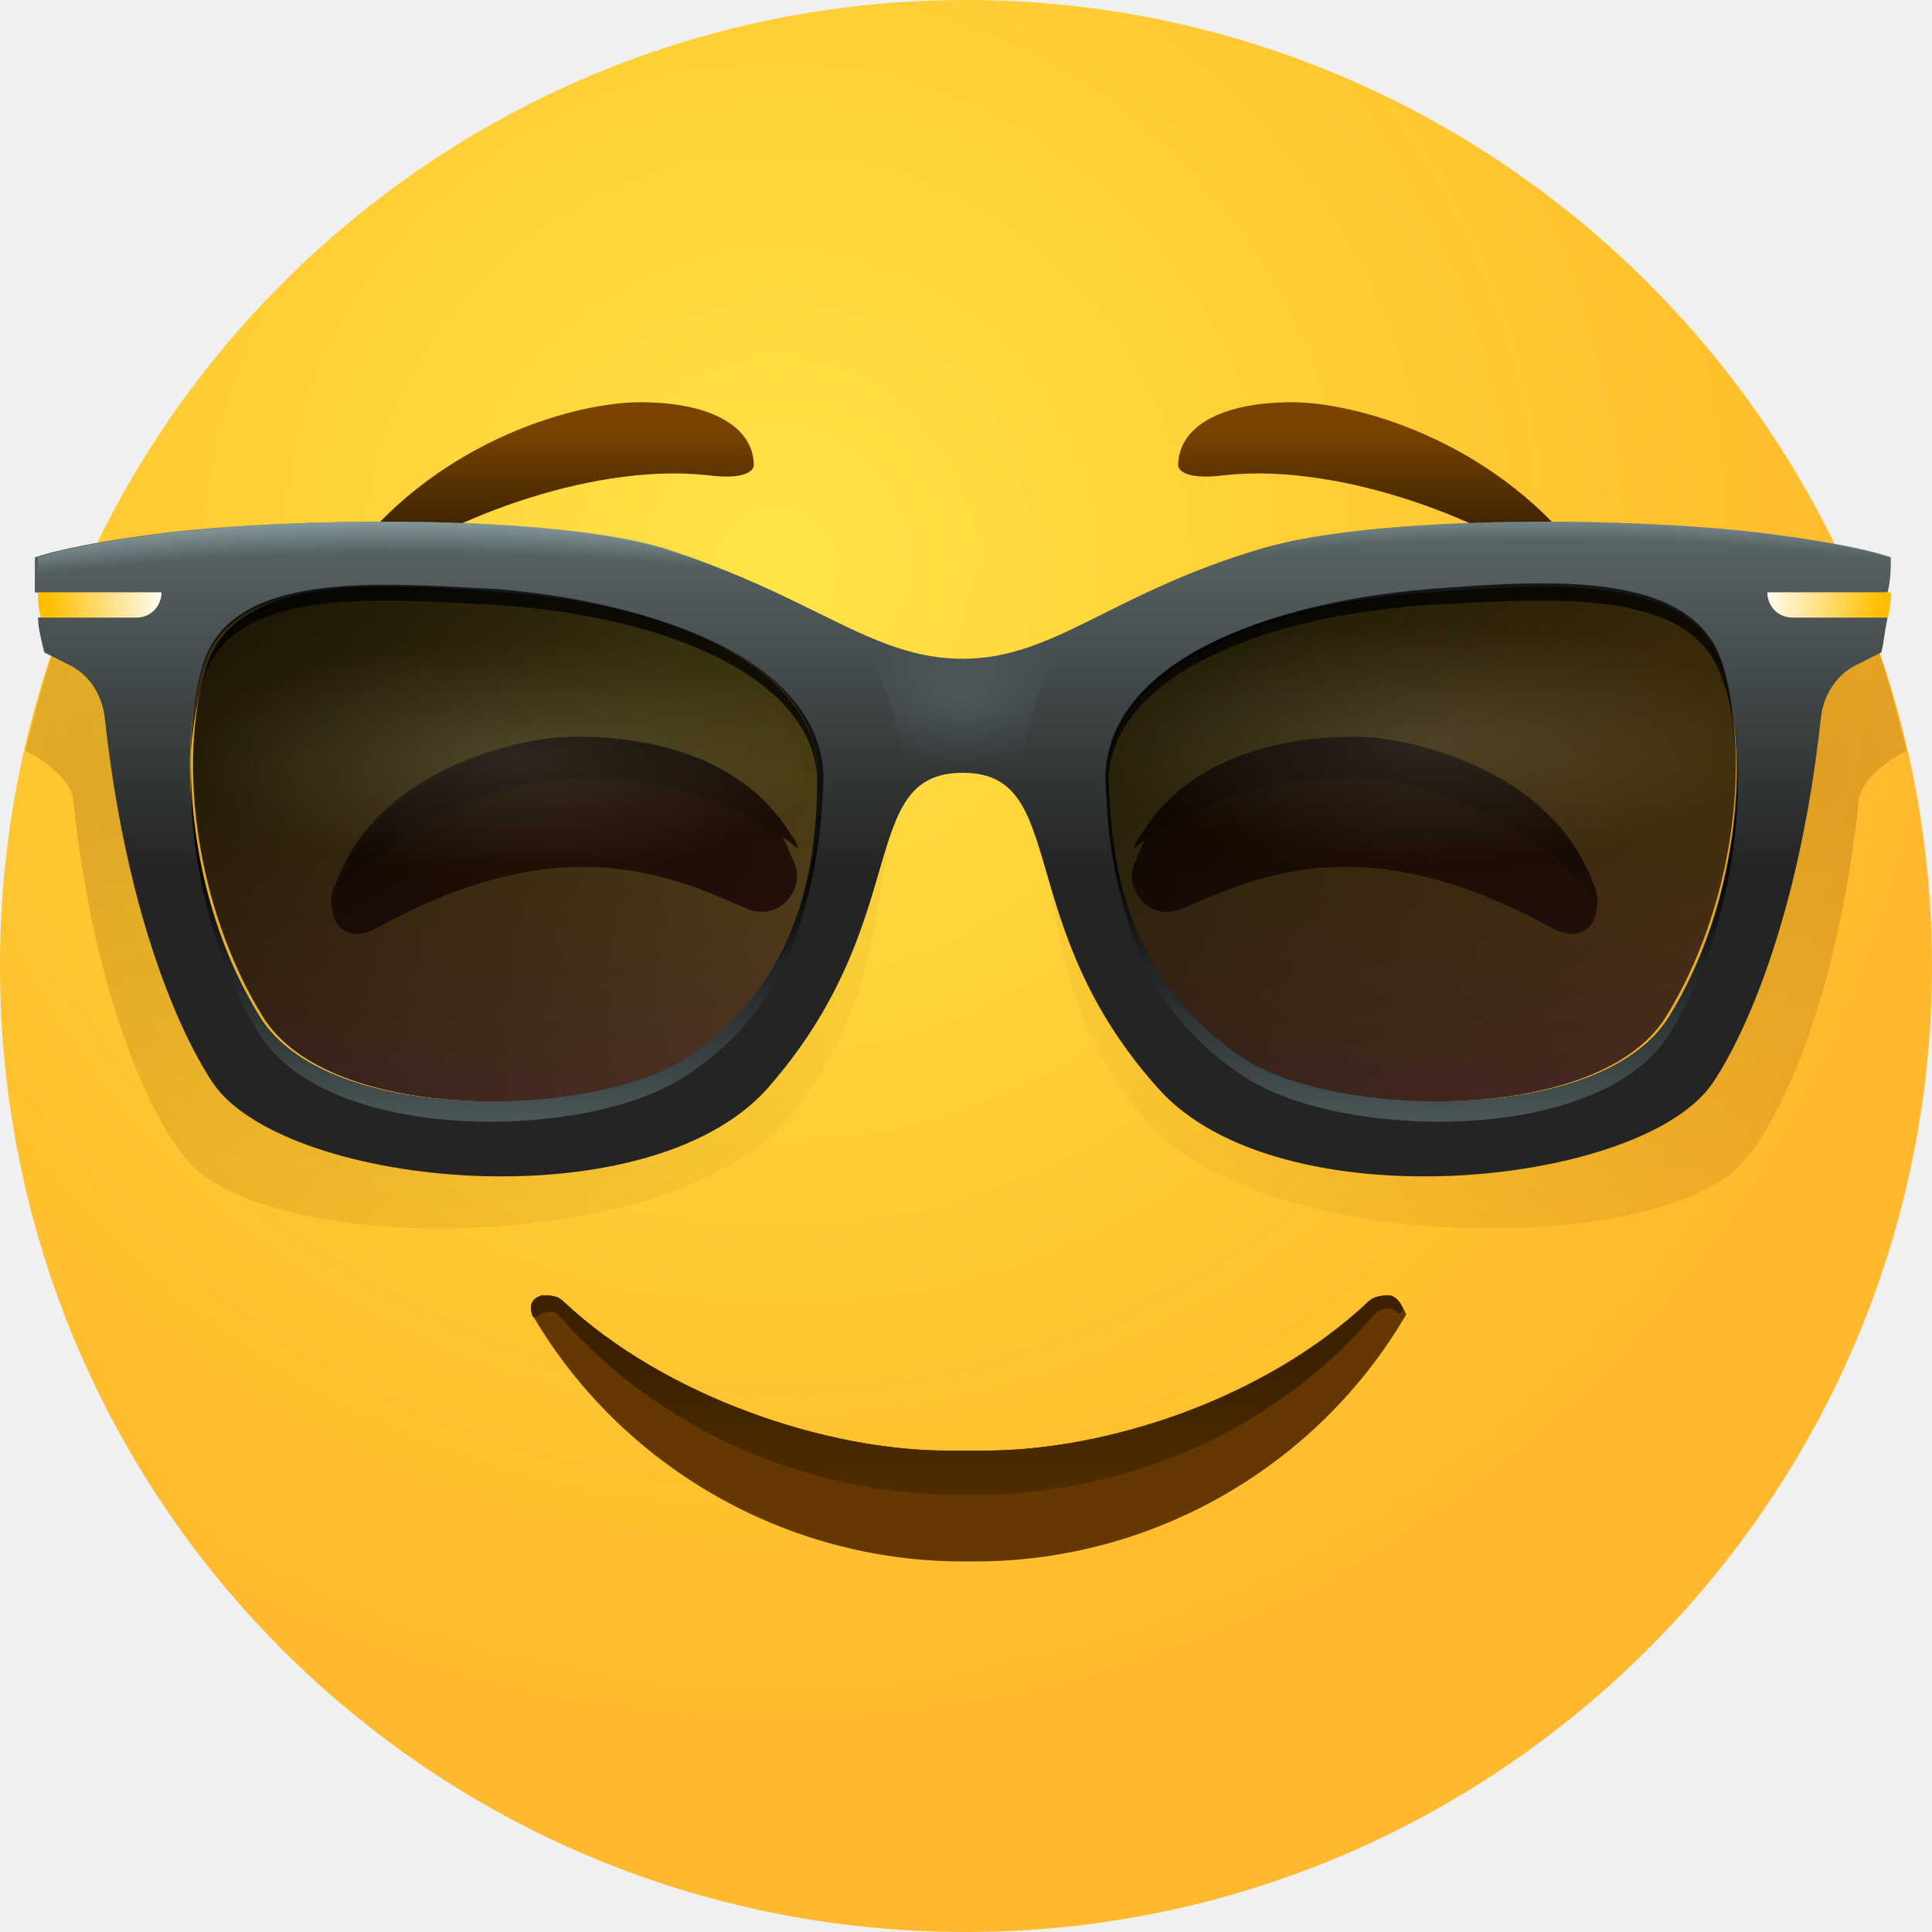
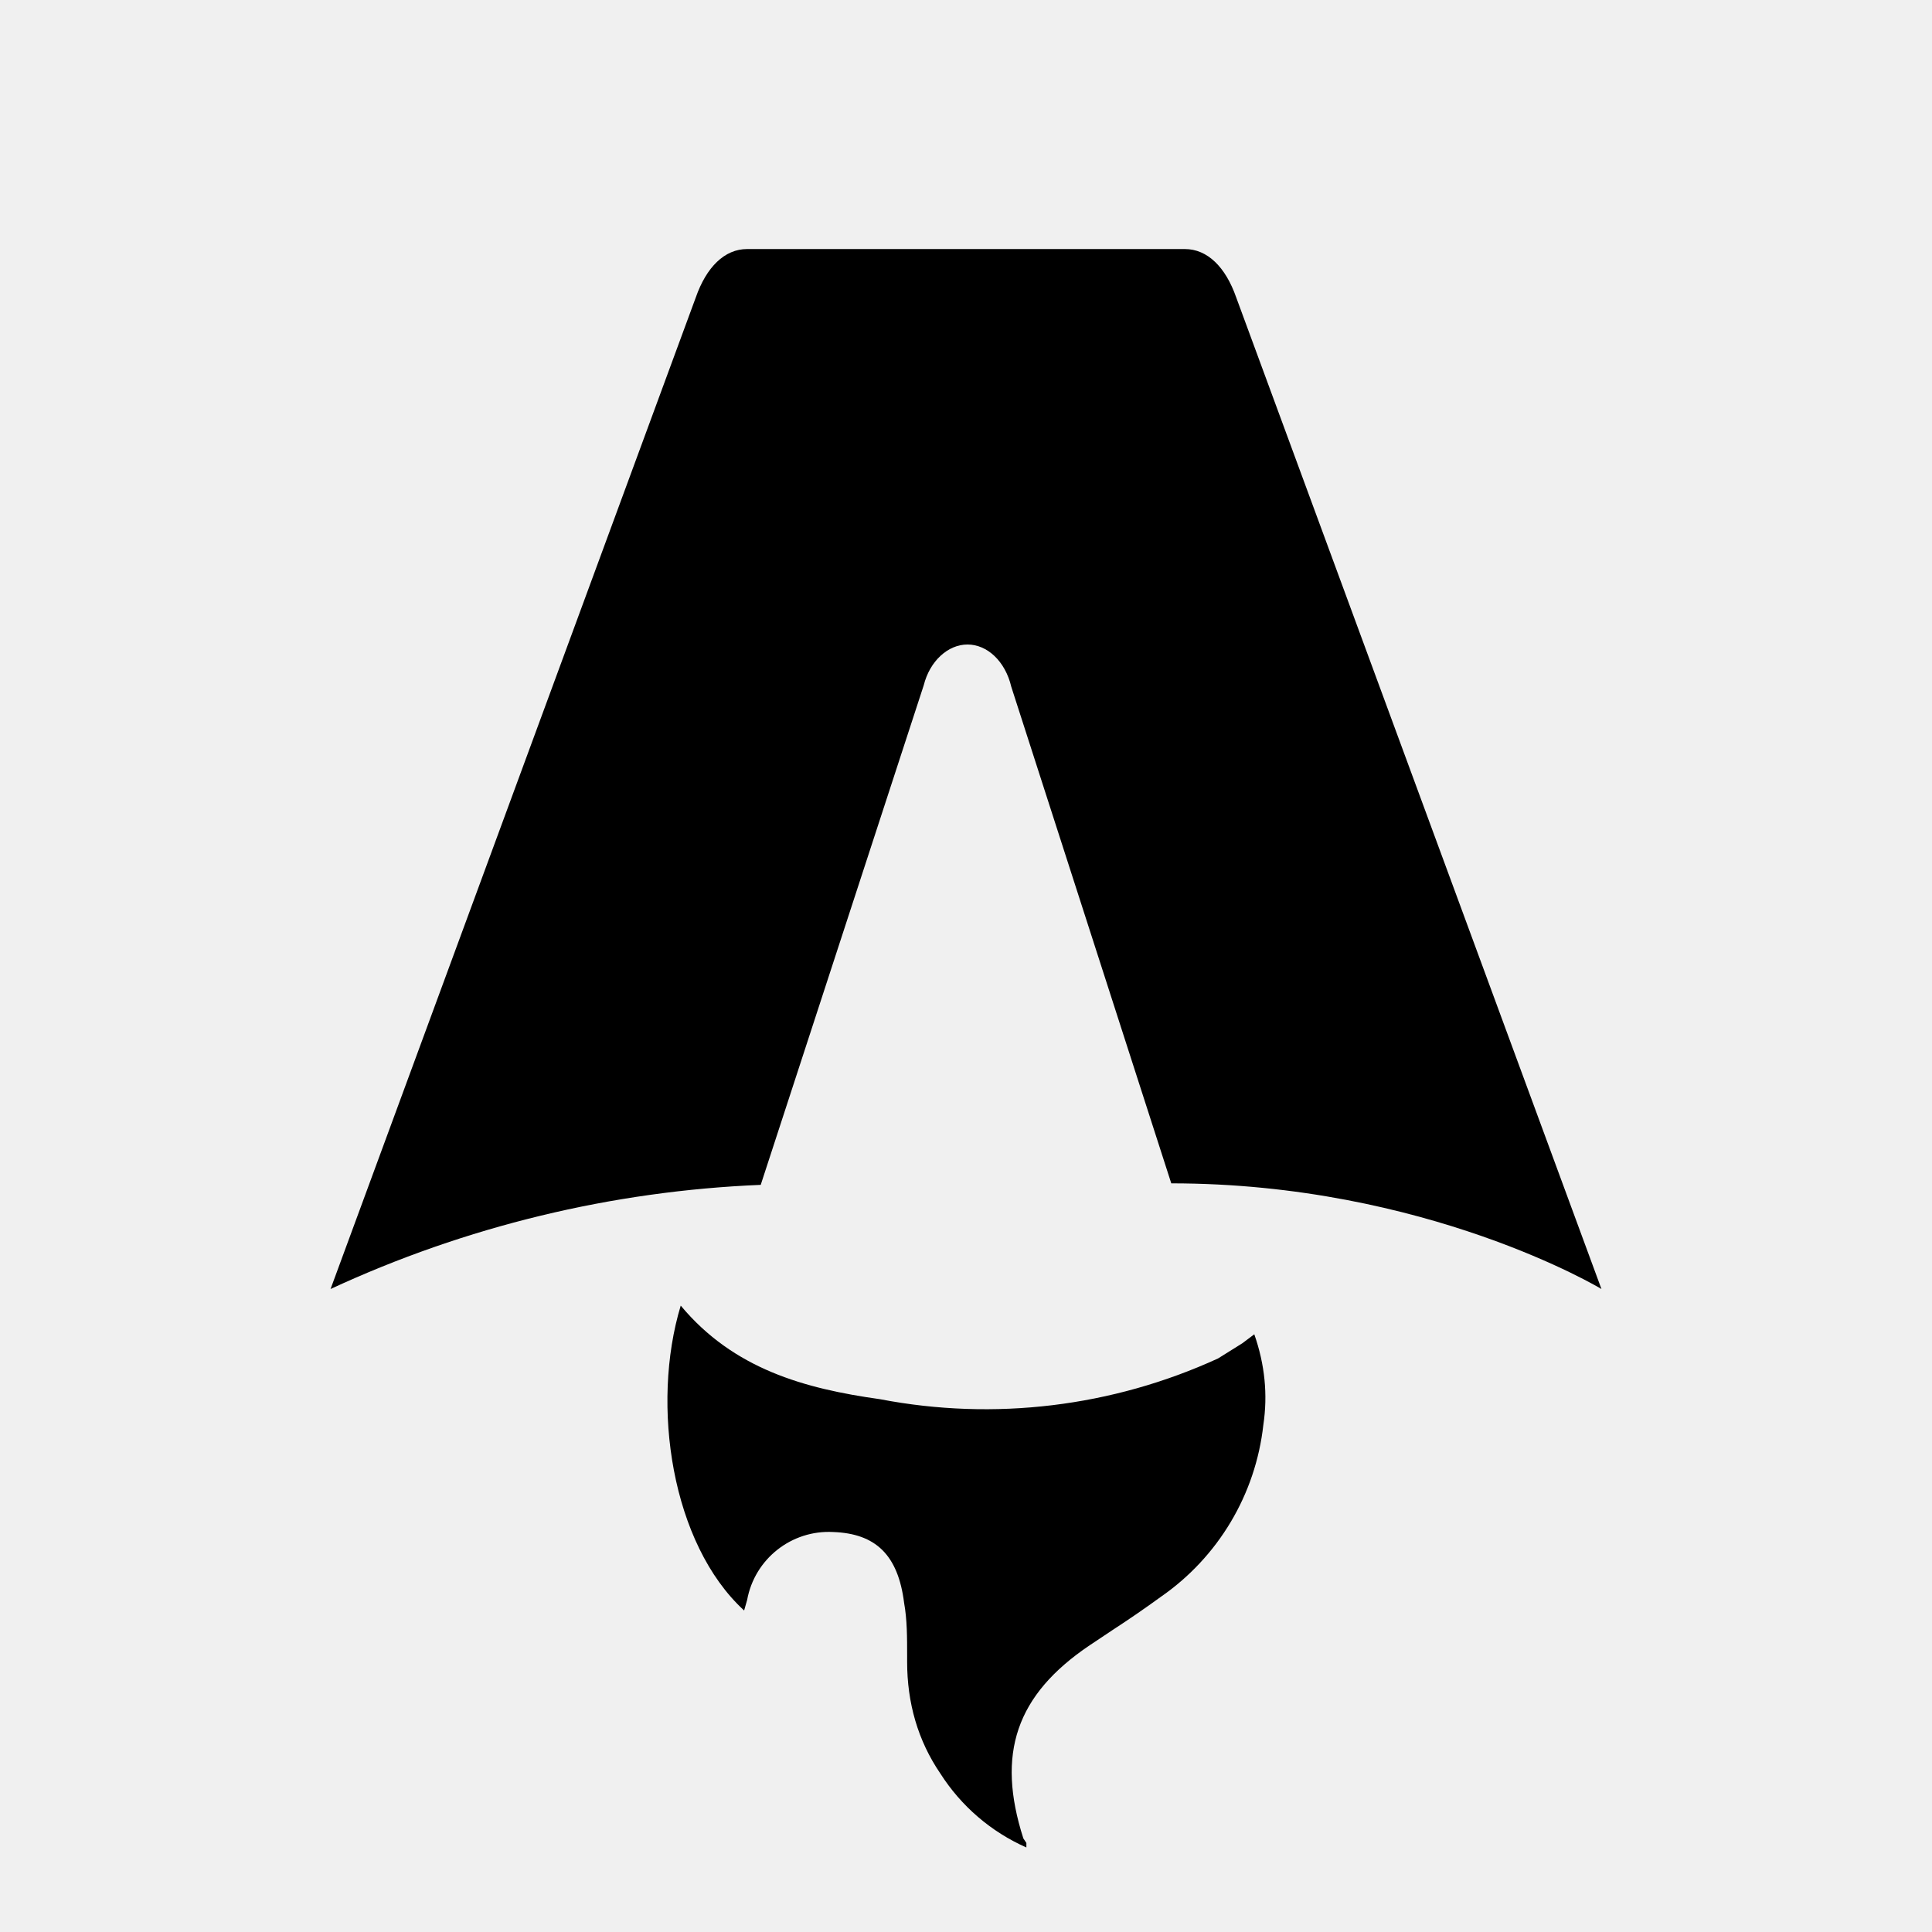
- <svg xmlns="http://www.w3.org/2000/svg" version="1.1" id="Layer_1" x="0" y="0" width="61" height="61" viewBox="0 0 61 61" xml:space="preserve" enable-background="new 0 0 61 61">
-   <g>
-     <radialGradient id="SVGID_1_" cx="-517.326" cy="1217.463" r="1" gradientTransform="matrix(36.7656 0 0 -36.7656 19044.275 44778.867)" gradientUnits="userSpaceOnUse">
-       <stop offset="0" stop-color="#FFE030" />
-       <stop offset="1" stop-color="#FFB92E" />
-     </radialGradient>
-     <path d="M30.5,61C47.3,61,61,47.3,61,30.5S47.3,0,30.5,0S0,13.6,0,30.5S13.6,61,30.5,61z" fill="url(#SVGID_1_)" />
-     <radialGradient id="SVGID_00000162348000644471560840000010059995243664678586_" cx="-513.477" cy="1208.785" r="1" gradientTransform="matrix(28.9251 0 0 -28.9251 14876.863 34982.352)" gradientUnits="userSpaceOnUse">
-       <stop offset="0" stop-color="#FFEA5F" />
-       <stop offset="1" stop-color="#FFBC47" stop-opacity="0" />
-     </radialGradient>
-     <path d="M30.5,61C47.3,61,61,47.3,61,30.5S47.3,0,30.5,0S0,13.6,0,30.5S13.6,61,30.5,61z" opacity="0.5" fill="url(#SVGID_00000162348000644471560840000010059995243664678586_)" enable-background="new" />
-     <linearGradient id="SVGID_00000148651067719825145440000006125161637658751367_" gradientUnits="userSpaceOnUse" x1="17.342" y1="46.224" x2="17.342" y2="49.435" gradientTransform="matrix(1 0 0 -1 0 62.9524)">
-       <stop offset=".001" stop-color="#3C2200" />
-       <stop offset="1" stop-color="#7A4400" />
-     </linearGradient>
-     <path d="M23.8,14.7c0-1.2-1.3-2-3.6-2 c-1.9,0-6.2,1.1-9.1,4.8c-0.5,0.7,0.3,1.1,0.8,0.6c1.8-1.5,6.6-3.5,10.4-3.1C23.8,15.2,23.8,14.7,23.8,14.7z" fill="url(#SVGID_00000148651067719825145440000006125161637658751367_)" />
-     <linearGradient id="SVGID_00000023262957112372104080000008391713201309492924_" gradientUnits="userSpaceOnUse" x1="43.61" y1="46.224" x2="43.61" y2="49.435" gradientTransform="matrix(1 0 0 -1 0 62.9524)">
-       <stop offset=".001" stop-color="#3C2200" />
-       <stop offset="1" stop-color="#7A4400" />
-     </linearGradient>
-     <path d="M37.2,14.7c0-1.2,1.3-2,3.6-2 c1.9,0,6.2,1.1,9.1,4.8c0.5,0.7-0.3,1.1-0.8,0.6c-1.8-1.5-6.6-3.5-10.4-3.1C37.2,15.2,37.2,14.7,37.2,14.7z" fill="url(#SVGID_00000023262957112372104080000008391713201309492924_)" />
-     <radialGradient id="SVGID_00000113353448522489031300000010277450597655237528_" cx="-548.493" cy="1287.737" r="1" gradientTransform="matrix(-30.7625 0 0 30.7625 -16869.182 -39589.738)" gradientUnits="userSpaceOnUse">
-       <stop offset="0" stop-color="#7A4400" stop-opacity="0.5" />
-       <stop offset=".583" stop-color="#894D00" stop-opacity="0.207" />
-       <stop offset=".995" stop-color="#975500" stop-opacity="0" />
-     </radialGradient>
-     <path d="M5.8,36.5c0,0-2.6-3-3.5-11.3c-0.1-0.6-0.9-1.2-1.5-1.5c0.4-1.6,0.8-3.1,1.4-4.6C2.8,19,3.8,18.8,5,18.7c4.5-0.5,12-0.5,15.5,0.5 c4.8,1.4,6.6,3.5,9.5,3.5v1.6c-3.4,0-0.6,5.9-5.3,11.2C20.9,39.7,8.2,39.7,5.8,36.5z" opacity="0.5" fill="url(#SVGID_00000113353448522489031300000010277450597655237528_)" enable-background="new" />
-     <radialGradient id="SVGID_00000063627227056137095200000014629891079931504001_" cx="-514.555" cy="1211.215" r="1" gradientTransform="matrix(30.7625 0 0 -30.7625 15886.134 37284.285)" gradientUnits="userSpaceOnUse">
-       <stop offset="0" stop-color="#7A4400" stop-opacity="0.5" />
-       <stop offset=".583" stop-color="#894D00" stop-opacity="0.207" />
-       <stop offset=".995" stop-color="#975500" stop-opacity="0" />
-     </radialGradient>
-     <path d="M55.2,36.5c0,0,2.6-3,3.5-11.3c0.1-0.6,0.9-1.2,1.5-1.5c-0.4-1.6-0.8-3.1-1.4-4.6c-0.6-0.1-1.6-0.3-2.8-0.4 c-4.5-0.5-12-0.5-15.5,0.5c-4.8,1.4-6.6,3.5-9.5,3.5v1.6c3.4,0,0.6,5.9,5.3,11.2C40.1,39.7,52.8,39.7,55.2,36.5z" opacity="0.5" fill="url(#SVGID_00000063627227056137095200000014629891079931504001_)" enable-background="new" />
-     <radialGradient id="SVGID_00000049183693150777566420000006542114346233963194_" cx="-420.176" cy="846.256" r="1.001" gradientTransform="matrix(5.7141 0.5873 0.2833 -2.7568 2204.352 2606.044)" gradientUnits="userSpaceOnUse">
-       <stop offset=".001" stop-color="#7A4400" />
-       <stop offset="1" stop-color="#643800" />
-     </radialGradient>
-     <path d="M43.5,23.3c0,0,5.3,0.5,6.8,4.6 c0.1,0.2,0.2,0.5,0.1,0.8c0,0.5-0.5,1.1-1.4,0.6c-5.8-3.2-9.2-1.7-11.7-0.6c-1,0.4-1.8-0.6-1.5-1.4c0.1-0.2,0.2-0.5,0.3-0.7 C38.2,22.7,43.5,23.3,43.5,23.3z" fill="url(#SVGID_00000049183693150777566420000006542114346233963194_)" />
-     <linearGradient id="SVGID_00000126289643348075006760000007874622324841187979_" gradientUnits="userSpaceOnUse" x1="43.7" y1="41.334" x2="43.342" y2="37.64" gradientTransform="matrix(1 0 0 -1 0 62.9524)">
-       <stop offset=".001" stop-color="#3C2200" />
-       <stop offset="1" stop-color="#512D00" />
-     </linearGradient>
-     <path d="M43.4,24.6c0,0,4.3,0.4,7,3.8 c0-0.2-0.1-0.3-0.1-0.5c-1.5-4-6.8-4.6-6.8-4.6s-5.3-0.6-7.5,3.1c-0.1,0.1-0.2,0.3-0.2,0.4C39,24.1,43.4,24.6,43.4,24.6z" fill="url(#SVGID_00000126289643348075006760000007874622324841187979_)" />
-     <radialGradient id="SVGID_00000115488036683607939070000007789790897462369418_" cx="-600.974" cy="1691.209" r="1" gradientTransform="matrix(-5.714 0.5873 0.2833 2.7568 -3895.392 -4283.164)" gradientUnits="userSpaceOnUse">
-       <stop offset=".001" stop-color="#7A4400" />
-       <stop offset="1" stop-color="#643800" />
-     </radialGradient>
-     <path d="M17.4,23.3c0,0-5.3,0.5-6.8,4.6 c-0.1,0.2-0.2,0.5-0.1,0.8c0,0.5,0.5,1.1,1.4,0.6c5.8-3.2,9.2-1.7,11.7-0.6c1,0.4,1.8-0.6,1.5-1.4c-0.1-0.2-0.2-0.5-0.3-0.7 C22.8,22.7,17.4,23.3,17.4,23.3z" fill="url(#SVGID_00000115488036683607939070000007789790897462369418_)" />
-     <linearGradient id="SVGID_00000141443816174158974150000009062936619951839621_" gradientUnits="userSpaceOnUse" x1="17.252" y1="41.33" x2="17.611" y2="37.636" gradientTransform="matrix(1 0 0 -1 0 62.9524)">
-       <stop offset=".001" stop-color="#3C2200" />
-       <stop offset="1" stop-color="#512D00" />
-     </linearGradient>
-     <path d="M17.6,24.6c0,0-4.3,0.4-7,3.8 c0-0.2,0.1-0.3,0.1-0.5c1.5-4,6.8-4.6,6.8-4.6s5.3-0.6,7.5,3.1c0.1,0.1,0.2,0.3,0.2,0.4C21.9,24.1,17.6,24.6,17.6,24.6z" fill="url(#SVGID_00000141443816174158974150000009062936619951839621_)" />
-     <path d="M43.9,40.9c-0.2,0-0.5,0-0.7,0.2c-3.3,3.1-8.3,4.7-12.1,4.7h-0.6h-0.6c-3.8,0-8.9-1.7-12.1-4.7 c-0.2-0.2-0.4-0.2-0.7-0.2c-0.3,0.1-0.4,0.3-0.3,0.6c2.8,4.8,8,7.8,13.6,7.8h0.2h0.2c5.6,0,10.8-3,13.6-7.8 C44.3,41.3,44.2,41,43.9,40.9z" fill="#643800" />
-     <linearGradient id="SVGID_00000143584517752450530780000016006255232710769086_" gradientUnits="userSpaceOnUse" x1="30.48" y1="19.884" x2="30.48" y2="15.334" gradientTransform="matrix(1 0 0 -1 0 62.9524)">
-       <stop offset=".001" stop-color="#3C2200" />
-       <stop offset="1" stop-color="#512D00" />
-     </linearGradient>
-     <path d="M43.9,40.9c-0.2,0-0.5,0-0.7,0.2 c-3.3,3.1-8.3,4.7-12.1,4.7h-0.6h-0.6c-3.8,0-8.9-1.7-12.1-4.7c-0.2-0.2-0.4-0.2-0.7-0.2c-0.3,0.1-0.4,0.3-0.3,0.6 c0,0.1,0.1,0.1,0.1,0.1c0.3-0.2,0.6-0.3,0.8,0c3.1,3.5,7.7,5.6,12.6,5.6h0.2h0.2c5,0,9.6-2.1,12.7-5.7c0.3-0.3,0.6-0.2,0.8,0 c0,0,0-0.1,0.1-0.1C44.3,41.3,44.2,41,43.9,40.9z" fill="url(#SVGID_00000143584517752450530780000016006255232710769086_)" />
-     <linearGradient id="SVGID_00000018942252241397594130000014110062135805608605_" gradientUnits="userSpaceOnUse" x1="15.951" y1="10.693" x2="15.951" y2="38.885" gradientTransform="matrix(1 0 0 -1 0 62.9524)">
-       <stop offset="0" stop-color="#8800C7" />
-       <stop offset="1" stop-color="#7000A3" stop-opacity="0" />
-     </linearGradient>
-     <path d="M15.8,18.7c-3.9-0.3-8.4-0.6-9.3,2.4 c-0.9,3-0.3,7.6,1.8,11c2.1,3.4,10.3,3.2,13.3,1.4c4-2.4,4.3-6.5,4.4-8.9C26,21.3,21.7,19.1,15.8,18.7z" fill="url(#SVGID_00000018942252241397594130000014110062135805608605_)" />
-     <linearGradient id="SVGID_00000010278896620303691910000017377803577232551600_" gradientUnits="userSpaceOnUse" x1="44.925" y1="10.693" x2="44.925" y2="38.885" gradientTransform="matrix(1 0 0 -1 0 62.9524)">
-       <stop offset="0" stop-color="#8800C7" />
-       <stop offset="1" stop-color="#7000A3" stop-opacity="0" />
-     </linearGradient>
-     <path d="M45.1,18.7c3.9-0.3,8.4-0.6,9.3,2.4 c0.9,3,0.3,7.6-1.8,11c-2.1,3.4-10.3,3.2-13.3,1.4c-4-2.4-4.3-6.5-4.4-8.9C34.9,21.3,39.1,19.1,45.1,18.7z" fill="url(#SVGID_00000010278896620303691910000017377803577232551600_)" />
-     <linearGradient id="SVGID_00000085231910680132669970000014284251375524649101_" gradientUnits="userSpaceOnUse" x1="30.435" y1="35.47" x2="30.435" y2="56.607" gradientTransform="matrix(1 0 0 -1 0 62.9524)">
-       <stop offset="0" stop-color="#242424" />
-       <stop offset="1" stop-color="#8EA5A8" />
-     </linearGradient>
-     <path d="M59.7,17.6c0,0-1-0.4-4.3-0.8 c-4.5-0.5-12-0.5-15.5,0.5c-4.8,1.4-6.6,3.5-9.5,3.5c-2.9,0-4.7-2-9.5-3.5c-3.4-1-10.9-1-15.5-0.5c-3.3,0.4-4.3,0.8-4.3,0.8 c0,0.3,0,0.7,0,1.1c0,0,2.1,0.3,2.1,0.5c0,0.1-2,0.3-2,0.3c0,0.3,0.1,0.7,0.2,1.1L2.2,21c0.6,0.3,1,0.9,1.1,1.6 c0.9,8.3,3.5,11.7,3.5,11.7c2.4,3.2,13.6,4.3,17.4,0.1c4.7-5.3,2.8-10,6.2-10c3.4,0,1.5,4.8,6.2,10c3.8,4.2,15,3.1,17.4-0.1 c0,0,2.6-3.4,3.5-11.7c0.1-0.7,0.5-1.3,1.1-1.6l0.8-0.4c0.1-0.4,0.1-0.7,0.2-1.1c0,0-1.9-0.2-1.9-0.3c0-0.2,1.9-0.5,1.9-0.5 C59.7,18.3,59.7,17.9,59.7,17.6z M21.5,33.5c-3,1.8-11.2,2-13.3-1.4c-2.1-3.4-2.7-8-1.8-11c0.9-3,5.4-2.6,9.3-2.4 c6,0.4,10.3,2.6,10.1,5.9C25.8,27,25.4,31.1,21.5,33.5z M52.7,32.1c-2.1,3.4-10.3,3.2-13.3,1.4c-4-2.4-4.3-6.5-4.4-8.9 c-0.1-3.2,4.2-5.4,10.1-5.9c3.9-0.3,8.4-0.6,9.3,2.4C55.3,24.1,54.8,28.7,52.7,32.1z" fill="url(#SVGID_00000085231910680132669970000014284251375524649101_)" />
-     <linearGradient id="SVGID_00000141450621315380289390000000559986990631087513_" gradientUnits="userSpaceOnUse" x1="5.313" y1="54.38" x2="26.668" y2="19.436" gradientTransform="matrix(1 0 0 -1 0 62.9524)">
-       <stop offset="0" stop-color="#000000" />
-       <stop offset="1" stop-color="#000000" stop-opacity="0.5" />
-     </linearGradient>
-     <path d="M15.8,18.7c-3.9-0.3-8.4-0.6-9.3,2.4 c-0.9,3-0.3,7.6,1.8,11c2.1,3.4,10.3,3.2,13.3,1.4c4-2.4,4.3-6.5,4.4-8.9C26,21.3,21.7,19.1,15.8,18.7z" fill="url(#SVGID_00000141450621315380289390000000559986990631087513_)" />
-     <linearGradient id="SVGID_00000033349040555324254690000005922220179160364979_" gradientUnits="userSpaceOnUse" x1="15.861" y1="35.981" x2="15.861" y2="19.825" gradientTransform="matrix(1 0 0 -1 0 62.9524)">
-       <stop offset="0" stop-color="#000000" />
-       <stop offset="1" stop-color="#8EA5A8" />
-     </linearGradient>
-     <path d="M21.5,33.5c-3,1.8-11.2,2-13.3-1.4 c-1.8-2.9-2.4-6.6-2.1-9.4c0,0,0,0,0,0c-0.3,3.1,0.2,6.8,2,9.8c2.1,3.7,10.5,3.5,13.5,1.5c3.1-2,3.9-4.9,4.2-7.5 C25.4,28.9,24.5,31.6,21.5,33.5z" fill="url(#SVGID_00000033349040555324254690000005922220179160364979_)" />
-     <radialGradient id="SVGID_00000037695011844173559640000007546696789709532341_" cx="-386.502" cy="714.396" r="1" gradientTransform="matrix(3.5995 0 0 -2.1997 1421.598 1593.455)" gradientUnits="userSpaceOnUse">
-       <stop offset=".016" stop-color="#8EA5A8" stop-opacity="0.25" />
-       <stop offset="1" stop-color="#8EA5A8" stop-opacity="0" />
-     </radialGradient>
-     <path d="M32.3,24.3c0.1-1,0.3-2,0.7-2.9l0.6-1.4c-1,0.5-2,0.8-3.2,0.8c-1.2,0-2.2-0.3-3.2-0.8l0.6,1.4c0.4,0.9,0.6,1.9,0.7,2.9l0.1,0.9 c0.4-0.6,0.9-0.9,1.8-0.9c0.9,0,1.4,0.3,1.8,0.9L32.3,24.3z" opacity="0.75" fill="url(#SVGID_00000037695011844173559640000007546696789709532341_)" enable-background="new" />
-     <path d="M6.4,21.5c0.9-3,5.4-2.6,9.3-2.4c5.8,0.4,10,2.5,10.1,5.5 c0,0,0-0.1,0-0.1c0.1-3.2-4.2-5.4-10.1-5.9C11.9,18.4,7.3,18,6.4,21C6.1,22,6,23.2,6,24.4C6,23.3,6.2,22.3,6.4,21.5z" opacity="0.75" enable-background="new" />
-     <linearGradient id="SVGID_00000016761051508759352930000006601436537797185169_" gradientUnits="userSpaceOnUse" x1="5.272" y1="43.838" x2="1.534" y2="43.838" gradientTransform="matrix(1 0 0 -1 0 62.9524)">
-       <stop offset="0" stop-color="#FFFFFF" />
-       <stop offset="1" stop-color="#FFBF00" />
-     </linearGradient>
-     <path d="M1.2,18.7c0,0.2,0,0.5,0.1,0.8h3 c0.5,0,0.8-0.4,0.8-0.8H1.2z" fill="url(#SVGID_00000016761051508759352930000006601436537797185169_)" />
-     <linearGradient id="SVGID_00000029762308550879555620000015360172290815467671_" gradientUnits="userSpaceOnUse" x1="33.646" y1="55.329" x2="57.76" y2="18.444" gradientTransform="matrix(1 0 0 -1 0 62.9524)">
-       <stop offset="0" stop-color="#000000" />
-       <stop offset="1" stop-color="#000000" stop-opacity="0.5" />
-     </linearGradient>
-     <path d="M45.1,18.7c3.9-0.3,8.4-0.6,9.3,2.4 c0.9,3,0.3,7.6-1.8,11c-2.1,3.4-10.3,3.2-13.3,1.4c-4-2.4-4.3-6.5-4.4-8.9C34.9,21.3,39.1,19.1,45.1,18.7z" fill="url(#SVGID_00000029762308550879555620000015360172290815467671_)" />
-     <linearGradient id="SVGID_00000131356549344951203930000007549686784688729765_" gradientUnits="userSpaceOnUse" x1="44.995" y1="35.981" x2="44.995" y2="19.825" gradientTransform="matrix(1 0 0 -1 0 62.9524)">
-       <stop offset="0" stop-color="#000000" />
-       <stop offset="1" stop-color="#8EA5A8" />
-     </linearGradient>
-     <path d="M39.4,33.5c3,1.8,11.2,2,13.3-1.4 c1.8-2.9,2.4-6.6,2.1-9.4c0,0,0,0,0,0c0.3,3.1-0.2,6.8-2,9.8C50.7,36.2,42.3,36,39.3,34c-3.1-2-3.9-4.9-4.2-7.5 C35.5,28.9,36.4,31.6,39.4,33.5z" fill="url(#SVGID_00000131356549344951203930000007549686784688729765_)" />
-     <path d="M54.4,21.5c-0.9-3-5.4-2.6-9.3-2.4c-5.8,0.4-10,2.5-10.1,5.5 c0,0,0-0.1,0-0.1c-0.1-3.2,4.2-5.4,10.1-5.9c3.9-0.3,8.4-0.6,9.3,2.4c0.3,1,0.4,2.1,0.4,3.4C54.8,23.3,54.7,22.3,54.4,21.5z" opacity="0.75" enable-background="new" />
-     <linearGradient id="SVGID_00000156559174659003347440000006939225854828072116_" gradientUnits="userSpaceOnUse" x1="55.598" y1="43.838" x2="59.336" y2="43.838" gradientTransform="matrix(1 0 0 -1 0 62.9524)">
-       <stop offset="0" stop-color="#FFFFFF" />
-       <stop offset="1" stop-color="#FFBF00" />
-     </linearGradient>
-     <path d="M59.7,18.7c0,0.2,0,0.5-0.1,0.8h-3 c-0.5,0-0.8-0.4-0.8-0.8H59.7z" fill="url(#SVGID_00000156559174659003347440000006939225854828072116_)" />
-     <radialGradient id="SVGID_00000103947032421407824790000000788983230096768182_" cx="-581.142" cy="1570.824" r="1" gradientTransform="matrix(-10.5203 0 0 3.6627 -6068.539 -5730.036)" gradientUnits="userSpaceOnUse">
-       <stop offset="0" stop-color="#FFFFFF" stop-opacity="0.24" />
-       <stop offset="1" stop-color="#FFFFFF" stop-opacity="0" />
-     </radialGradient>
-     <path d="M45.1,18.7c3.9-0.3,8.4-0.6,9.3,2.4c0.9,3,0.3,7.6-1.8,11c-2.1,3.4-10.3,3.2-13.3,1.4c-4-2.4-4.3-6.5-4.4-8.9 C34.9,21.3,39.1,19.1,45.1,18.7z" opacity="0.5" fill="url(#SVGID_00000103947032421407824790000000788983230096768182_)" enable-background="new" />
-     <radialGradient id="SVGID_00000153694236559164208620000015266073735361107355_" cx="-479.782" cy="914.35" r="1" gradientTransform="matrix(10.0886 0 0 -3.5121 4856.579 3235.228)" gradientUnits="userSpaceOnUse">
-       <stop offset="0" stop-color="#FFFFFF" stop-opacity="0.24" />
-       <stop offset="1" stop-color="#FFFFFF" stop-opacity="0" />
-     </radialGradient>
-     <path d="M15.8,19.4c-3.7-0.3-8.1-0.6-9,2.3C6,24.6,6.5,29,8.5,32.2c2,3.3,9.9,3.1,12.7,1.4c3.8-2.3,4.1-6.2,4.2-8.6 C25.6,21.9,21.5,19.8,15.8,19.4z" opacity="0.5" fill="url(#SVGID_00000153694236559164208620000015266073735361107355_)" enable-background="new" />
-     <radialGradient id="SVGID_00000091722406845427622740000004941611306170580097_" cx="-522.843" cy="1216.557" r="1" gradientTransform="matrix(60.1324 0 0 -35.7548 31452.242 43549.492)" gradientUnits="userSpaceOnUse">
-       <stop offset=".965" stop-color="#8EA5A8" stop-opacity="0" />
-       <stop offset="1" stop-color="#8EA5A8" />
-     </radialGradient>
-     <path d="M27.9,21.4L27.3,20 c-1.6-0.7-3.4-1.8-6.3-2.7c-3.4-1-10.9-1-15.5-0.5c-3.3,0.4-4.3,0.8-4.3,0.8c0,0.3,0,0.7,0,1.1c7.1-0.6,15.7-2,25.8,2.6 C27.3,21.5,27.6,21.5,27.9,21.4C28,21.5,27.9,21.4,27.9,21.4z" fill="url(#SVGID_00000091722406845427622740000004941611306170580097_)" />
-     <radialGradient id="SVGID_00000022551492834415097050000013940449209600745647_" cx="-540.205" cy="1282.395" r="1" gradientTransform="matrix(-60.1324 0 0 35.7547 -32435.209 -45799.926)" gradientUnits="userSpaceOnUse">
-       <stop offset=".965" stop-color="#8EA5A8" stop-opacity="0" />
-       <stop offset="1" stop-color="#8EA5A8" />
-     </radialGradient>
-     <path d="M33.1,21.4l0.6-1.4 c1.6-0.7,3.4-1.8,6.3-2.7c3.4-1,10.9-1,15.5-0.5c3.3,0.4,4.3,0.8,4.3,0.8c0,0.3,0,0.7,0,1.1c-7.1-0.6-15.7-2-25.8,2.6 C33.8,21.4,33.4,21.5,33.1,21.4C33.1,21.5,33.1,21.4,33.1,21.4z" fill="url(#SVGID_00000022551492834415097050000013940449209600745647_)" />
-   </g>
+ <svg xmlns="http://www.w3.org/2000/svg" fill="none" viewBox="0 0 128 128">
+   <path d="M50.4 78.5a75.1 75.1 0 0 0-28.5 6.9l24.2-65.7c.7-2 1.9-3.2 3.4-3.2h29c1.5 0 2.7 1.2 3.4 3.2l24.2 65.7s-11.6-7-28.5-7L67 45.5c-.4-1.7-1.6-2.8-2.9-2.8-1.3 0-2.5 1.1-2.9 2.7L50.4 78.5Zm-1.1 28.2Zm-4.2-20.2c-2 6.6-.6 15.8 4.2 20.2a17.5 17.5 0 0 1 .2-.7 5.5 5.5 0 0 1 5.7-4.5c2.8.1 4.3 1.5 4.7 4.7.2 1.1.2 2.3.2 3.5v.4c0 2.7.7 5.2 2.2 7.4a13 13 0 0 0 5.7 4.9v-.3l-.2-.3c-1.8-5.6-.5-9.5 4.4-12.8l1.5-1a73 73 0 0 0 3.2-2.2 16 16 0 0 0 6.8-11.4c.3-2 .1-4-.6-6l-.8.6-1.6 1a37 37 0 0 1-22.4 2.7c-5-.7-9.7-2-13.2-6.2Z" />
+   <style>
+         path { fill: #000; }
+         @media (prefers-color-scheme: dark) {
+             path { fill: #FFF; }
+         }
+     </style>
</svg>
